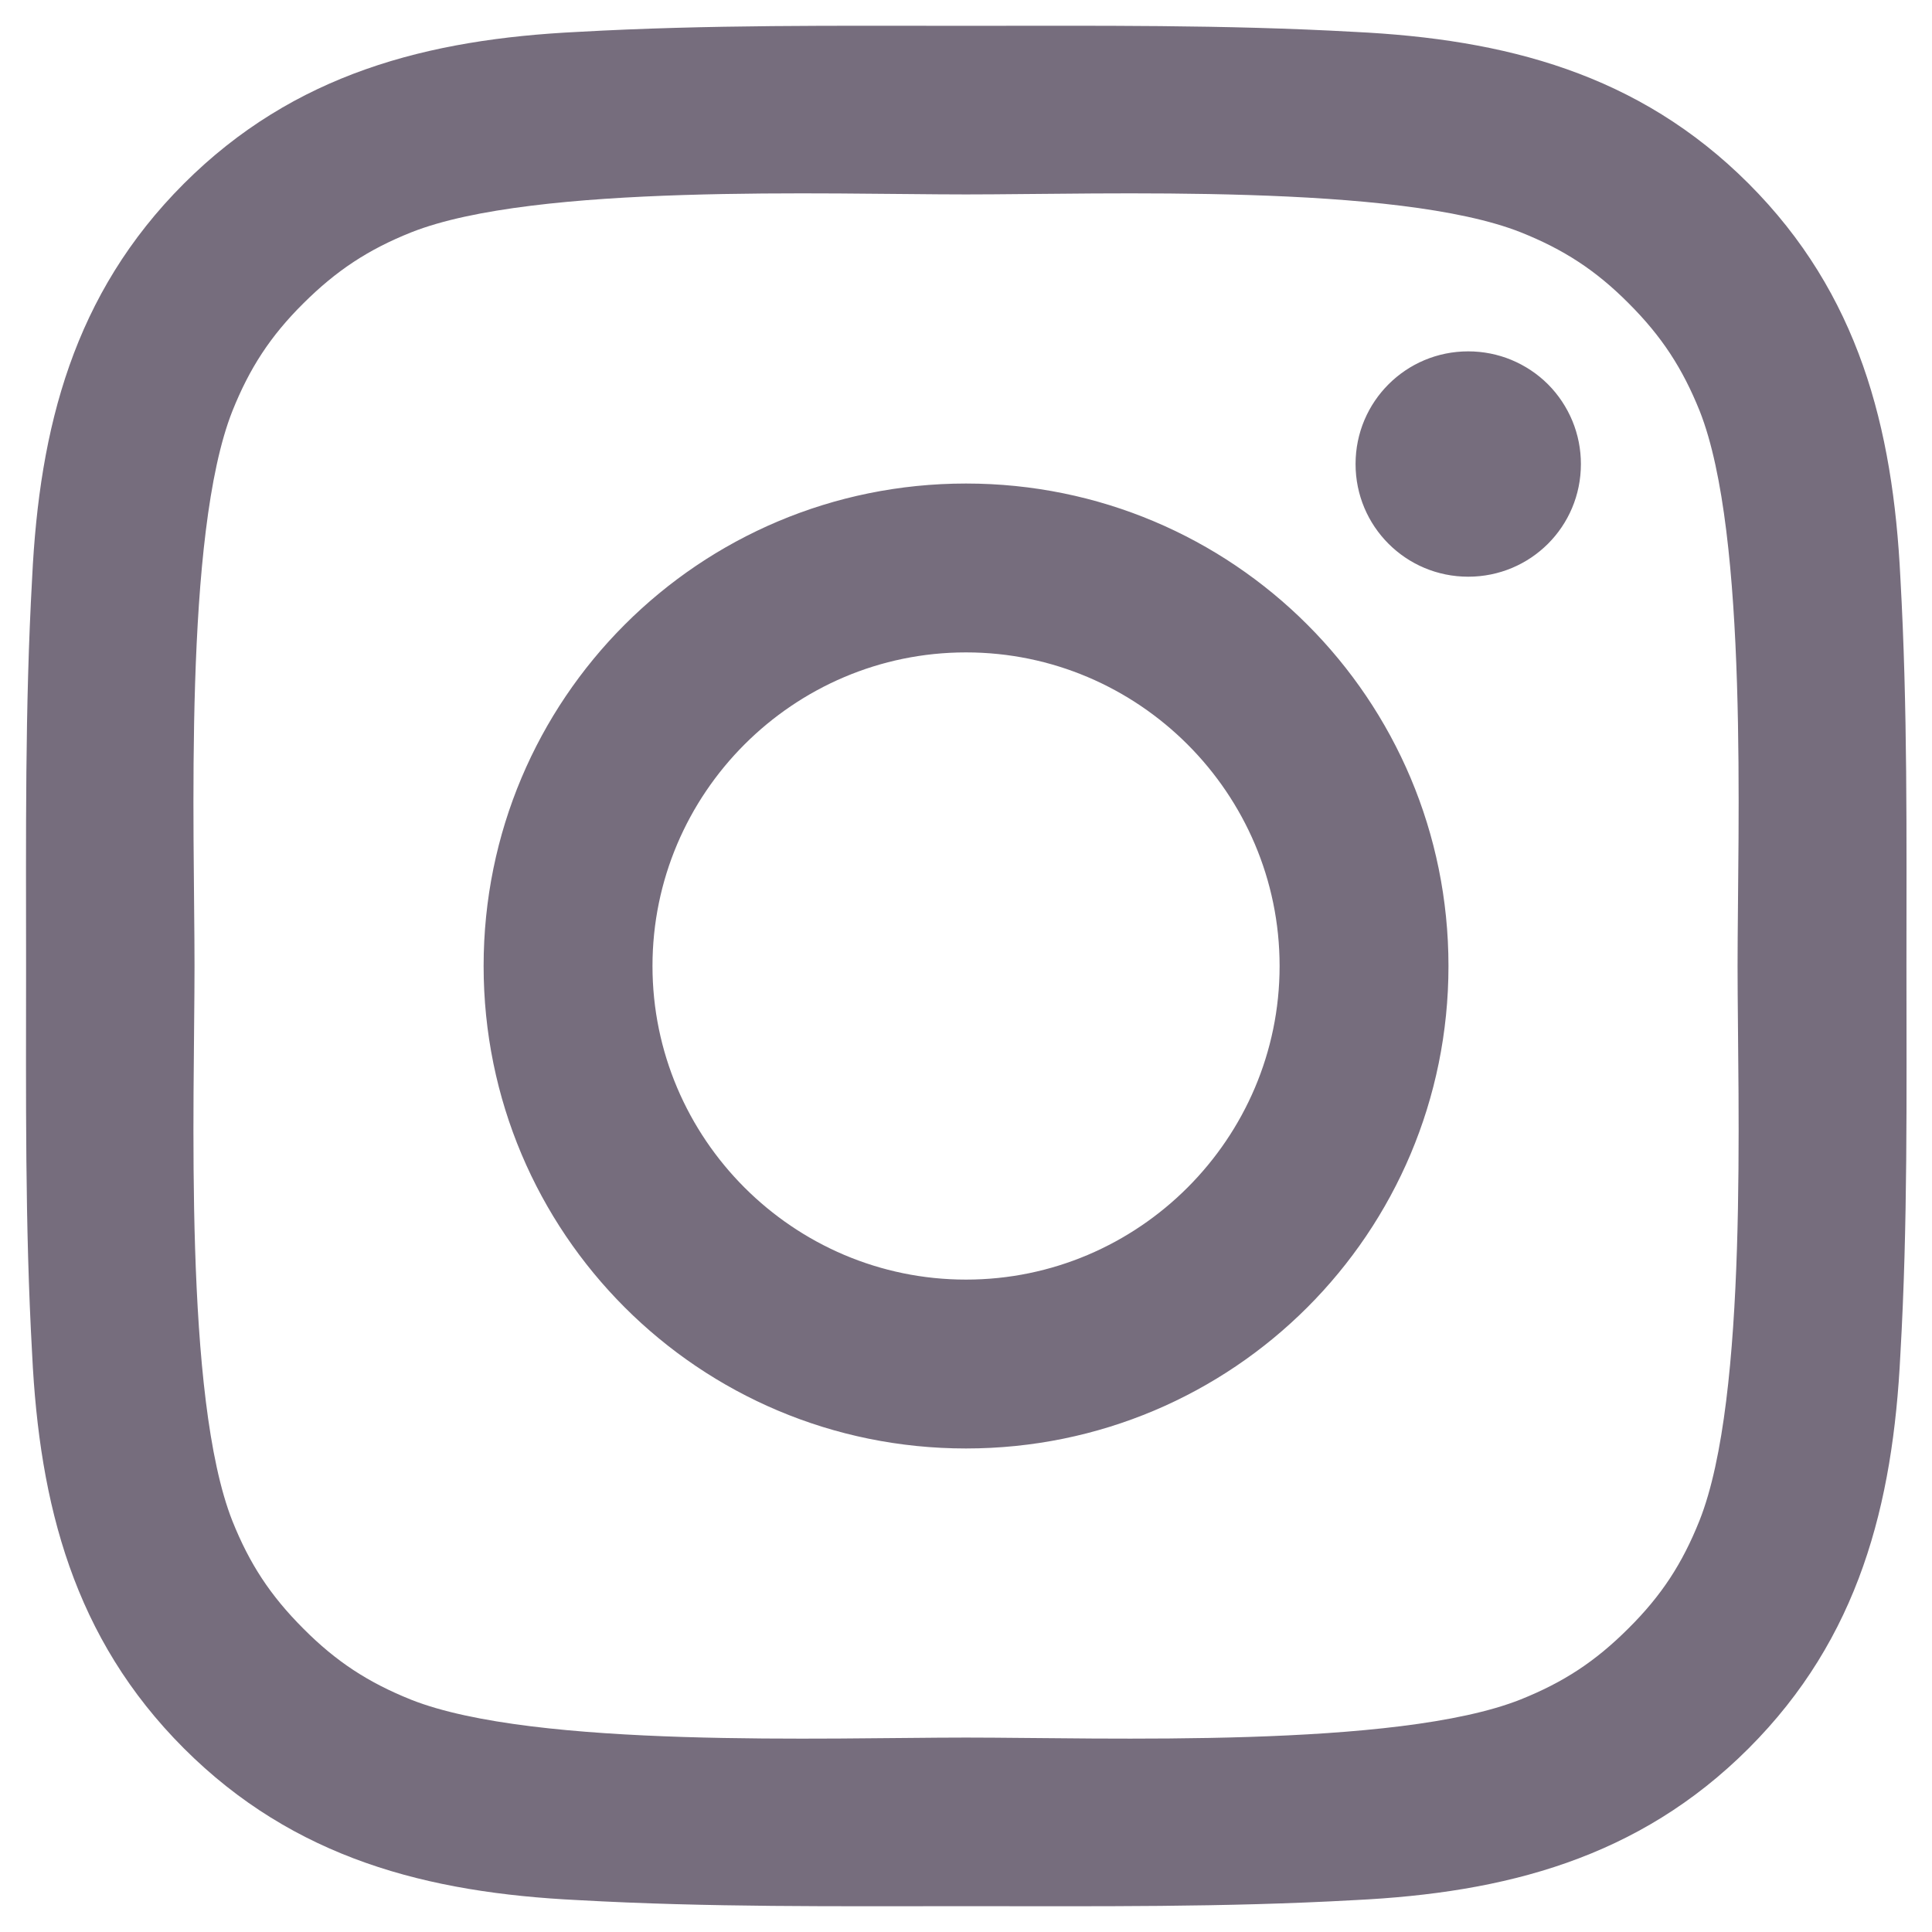
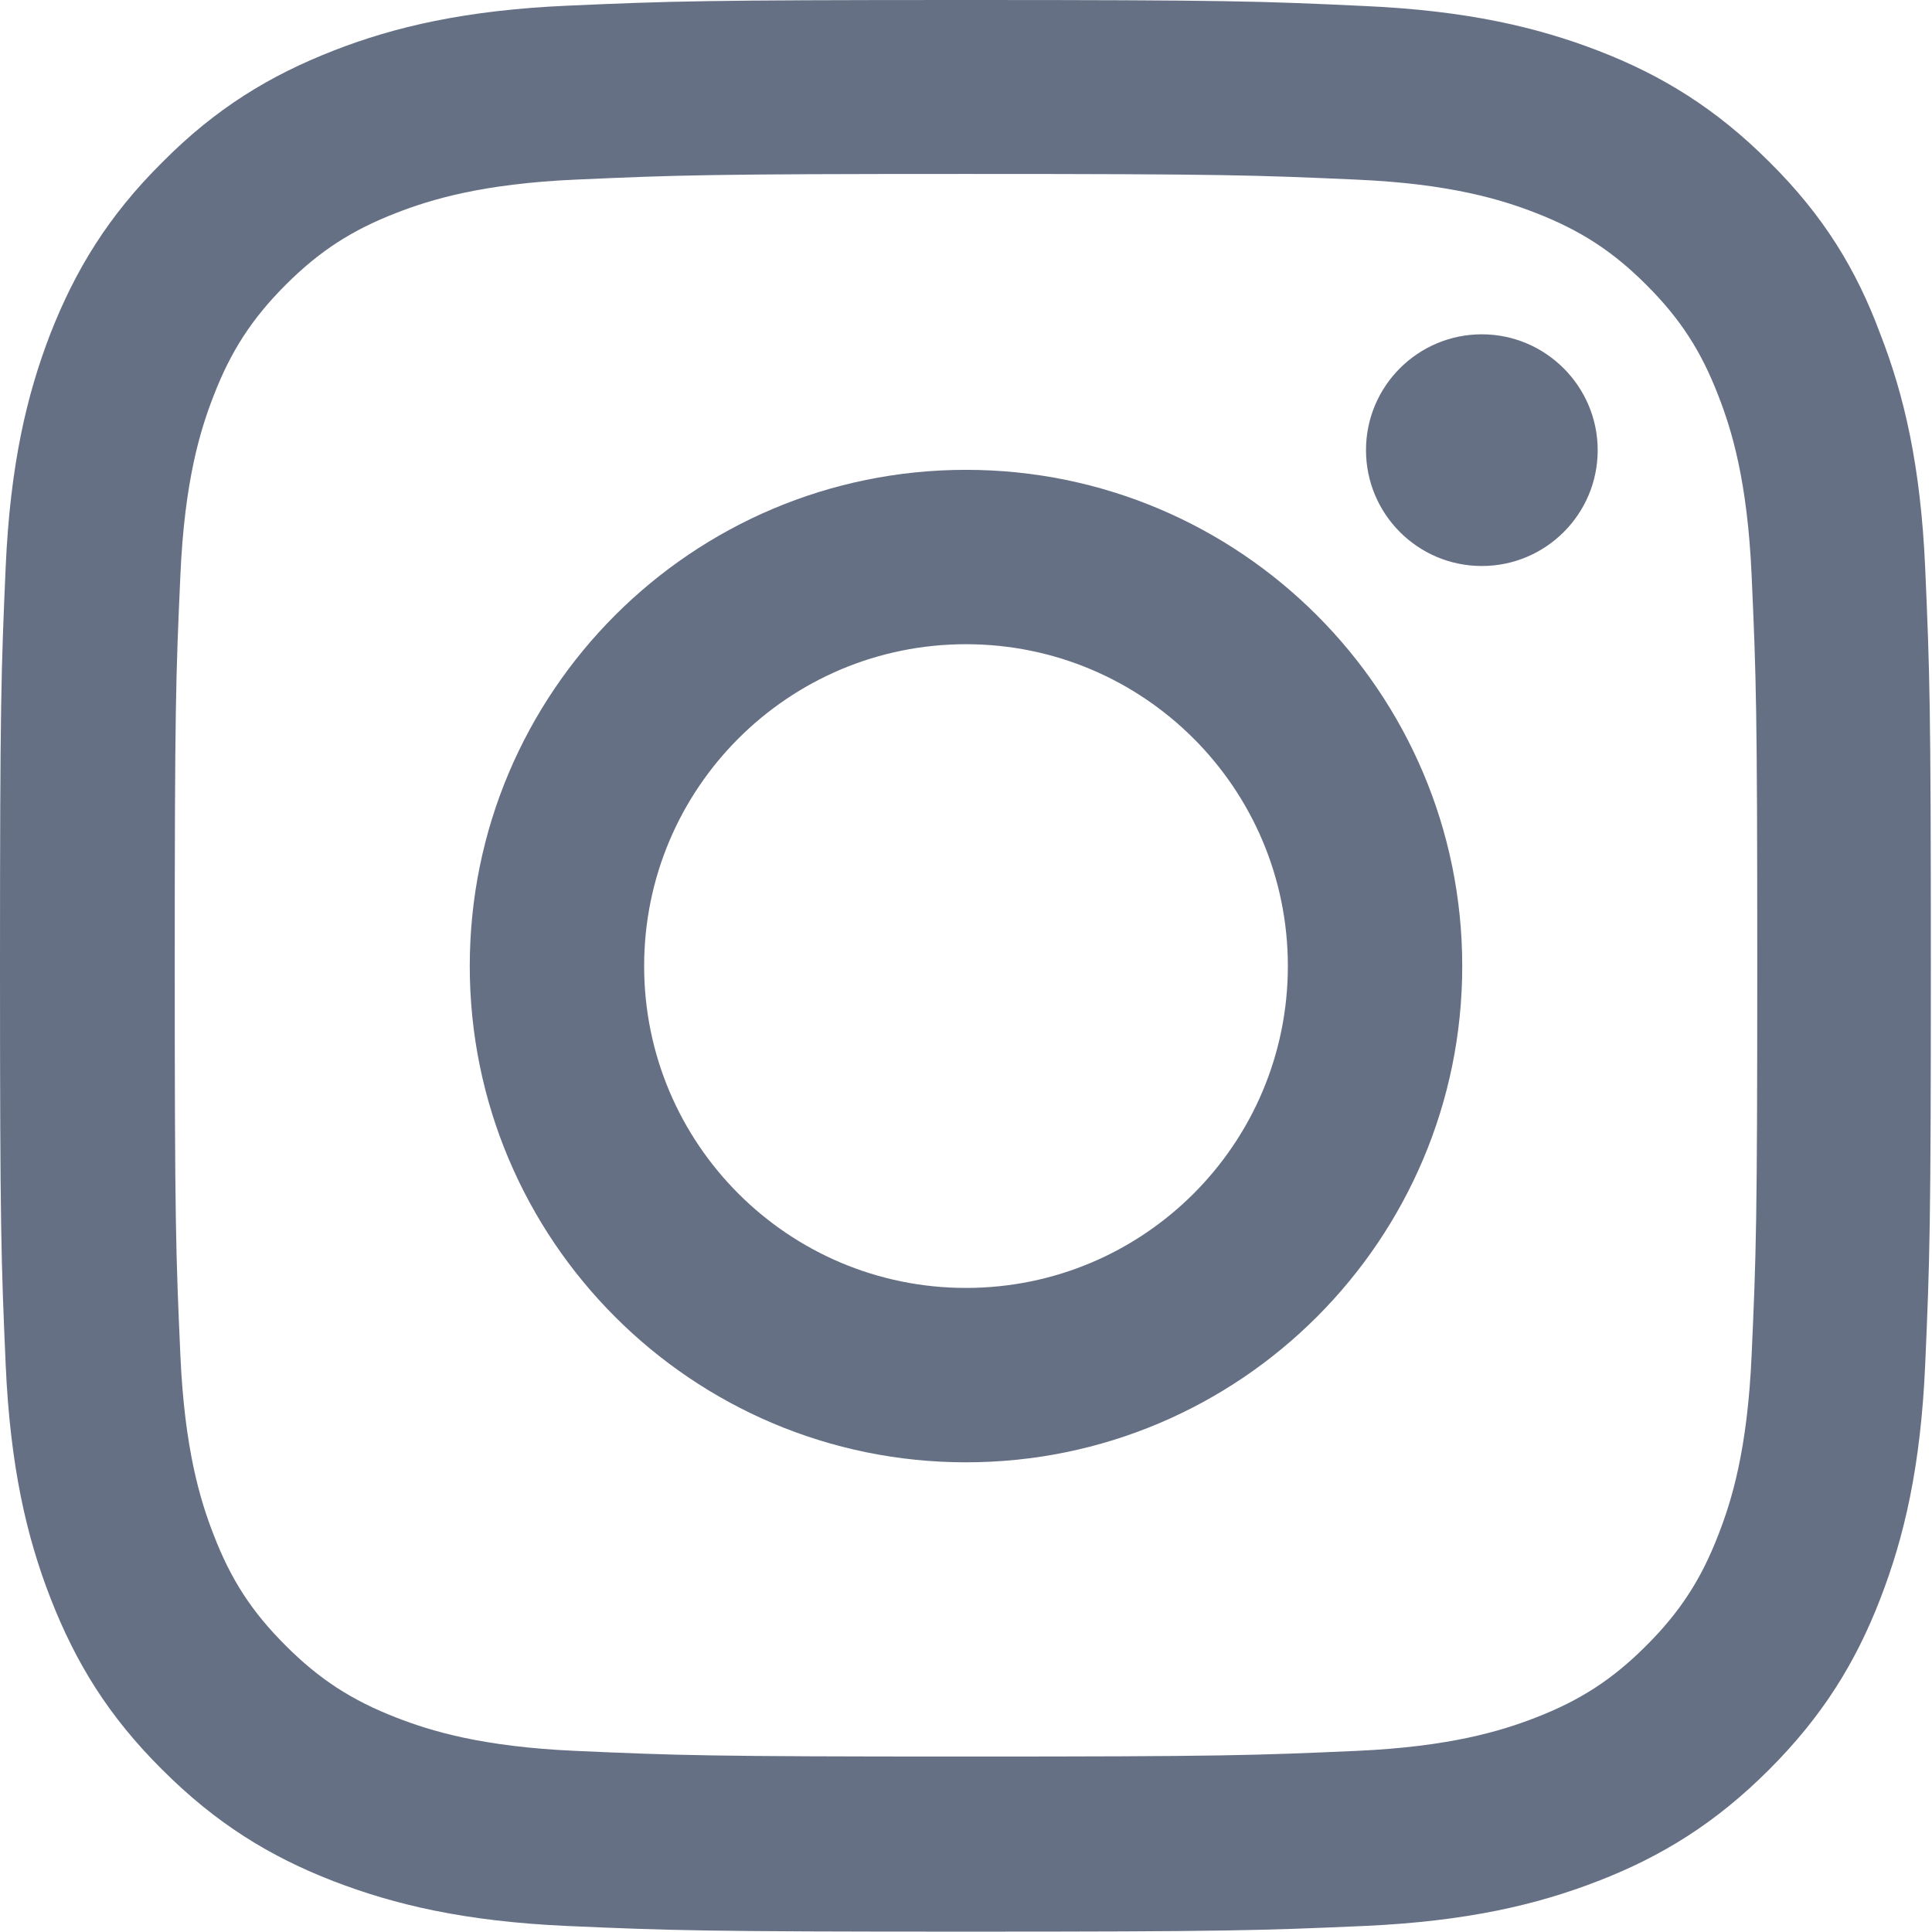
- <svg xmlns="http://www.w3.org/2000/svg" width="22" height="22" viewBox="0 0 22 22">
-   <path d="M11 5.506C7.96 5.506 5.507 7.96 5.507 11C5.507 14.04 7.96 16.494 11 16.494C14.04 16.494 16.494 14.04 16.494 11C16.494 7.96 14.04 5.506 11 5.506ZM11 14.571C9.034 14.571 7.43 12.966 7.43 11C7.43 9.034 9.034 7.429 11 7.429C12.966 7.429 14.571 9.034 14.571 11C14.571 12.966 12.966 14.571 11 14.571ZM16.719 4.001C16.009 4.001 15.436 4.574 15.436 5.284C15.436 5.994 16.009 6.567 16.719 6.567C17.429 6.567 18.002 5.996 18.002 5.284C18.002 5.115 17.969 4.948 17.905 4.793C17.84 4.637 17.746 4.495 17.627 4.376C17.508 4.257 17.366 4.163 17.21 4.098C17.055 4.034 16.888 4.001 16.719 4.001ZM21.709 11C21.709 9.521 21.723 8.056 21.64 6.58C21.556 4.866 21.165 3.345 19.912 2.091C18.656 0.835 17.137 0.446 15.423 0.363C13.944 0.28 12.479 0.294 11.003 0.294C9.524 0.294 8.059 0.28 6.583 0.363C4.869 0.446 3.348 0.838 2.094 2.091C0.838 3.347 0.449 4.866 0.366 6.58C0.283 8.059 0.297 9.524 0.297 11C0.297 12.476 0.283 13.944 0.366 15.42C0.449 17.134 0.84 18.655 2.094 19.909C3.35 21.165 4.869 21.554 6.583 21.637C8.062 21.72 9.527 21.706 11.003 21.706C12.482 21.706 13.947 21.72 15.423 21.637C17.137 21.554 18.658 21.163 19.912 19.909C21.168 18.653 21.556 17.134 21.64 15.42C21.725 13.944 21.709 12.479 21.709 11ZM19.352 17.316C19.157 17.804 18.921 18.168 18.543 18.543C18.165 18.921 17.804 19.156 17.316 19.352C15.907 19.912 12.562 19.786 11 19.786C9.439 19.786 6.09 19.912 4.682 19.355C4.194 19.159 3.83 18.923 3.455 18.546C3.077 18.168 2.841 17.806 2.646 17.319C2.089 15.907 2.215 12.562 2.215 11C2.215 9.438 2.089 6.09 2.646 4.681C2.841 4.194 3.077 3.829 3.455 3.454C3.832 3.079 4.194 2.841 4.682 2.646C6.09 2.088 9.439 2.214 11 2.214C12.562 2.214 15.91 2.088 17.319 2.646C17.806 2.841 18.171 3.077 18.546 3.454C18.924 3.832 19.159 4.194 19.355 4.681C19.912 6.09 19.786 9.438 19.786 11C19.786 12.562 19.912 15.907 19.352 17.316Z" fill="#22142E" fill-opacity="0.62" />
+ <svg xmlns="http://www.w3.org/2000/svg" width="27" height="27" viewBox="0 0 27 27" fill="none">
+   <path d="M13.5 2.431C17.107 2.431 17.534 2.447 18.953 2.51C20.271 2.568 20.983 2.79 21.458 2.974C22.085 3.217 22.539 3.512 23.008 3.981C23.483 4.456 23.773 4.904 24.015 5.532C24.2 6.006 24.421 6.724 24.479 8.037C24.543 9.461 24.558 9.888 24.558 13.489C24.558 17.096 24.543 17.524 24.479 18.942C24.421 20.261 24.2 20.973 24.015 21.447C23.773 22.075 23.477 22.528 23.008 22.997C22.533 23.472 22.085 23.762 21.458 24.005C20.983 24.189 20.266 24.411 18.953 24.469C17.529 24.532 17.102 24.548 13.5 24.548C9.893 24.548 9.466 24.532 8.047 24.469C6.729 24.411 6.017 24.189 5.542 24.005C4.915 23.762 4.461 23.467 3.992 22.997C3.517 22.523 3.227 22.075 2.985 21.447C2.8 20.973 2.579 20.255 2.521 18.942C2.457 17.518 2.442 17.091 2.442 13.489C2.442 9.882 2.457 9.455 2.521 8.037C2.579 6.718 2.8 6.006 2.985 5.532C3.227 4.904 3.523 4.451 3.992 3.981C4.467 3.507 4.915 3.217 5.542 2.974C6.017 2.79 6.734 2.568 8.047 2.51C9.466 2.447 9.893 2.431 13.5 2.431ZM13.5 0C9.835 0 9.376 0.016 7.937 0.079C6.502 0.142 5.516 0.374 4.662 0.707C3.771 1.055 3.016 1.513 2.268 2.268C1.513 3.016 1.055 3.771 0.707 4.656C0.374 5.516 0.142 6.497 0.079 7.931C0.016 9.376 0 9.835 0 13.5C0 17.165 0.016 17.624 0.079 19.064C0.142 20.498 0.374 21.484 0.707 22.338C1.055 23.23 1.513 23.984 2.268 24.732C3.016 25.481 3.771 25.945 4.656 26.288C5.516 26.62 6.497 26.852 7.931 26.916C9.371 26.979 9.83 26.995 13.495 26.995C17.16 26.995 17.619 26.979 19.058 26.916C20.493 26.852 21.479 26.62 22.333 26.288C23.219 25.945 23.973 25.481 24.722 24.732C25.471 23.984 25.935 23.23 26.277 22.344C26.61 21.484 26.842 20.503 26.905 19.069C26.968 17.629 26.984 17.17 26.984 13.505C26.984 9.84 26.968 9.381 26.905 7.942C26.842 6.507 26.61 5.521 26.277 4.667C25.945 3.771 25.486 3.016 24.732 2.268C23.984 1.519 23.23 1.055 22.344 0.712C21.484 0.38 20.503 0.148 19.069 0.084C17.624 0.016 17.165 0 13.5 0Z" fill="#667085" />
+   <path d="M13.5 6.566C9.671 6.566 6.565 9.672 6.565 13.501C6.565 17.329 9.671 20.436 13.5 20.436C17.328 20.436 20.435 17.329 20.435 13.501C20.435 9.672 17.328 6.566 13.5 6.566ZM13.5 17.999C11.016 17.999 9.002 15.985 9.002 13.501C9.002 11.017 11.016 9.003 13.5 9.003C15.984 9.003 17.998 11.017 17.998 13.501C17.998 15.985 15.984 17.999 13.5 17.999Z" fill="#667085" />
+   <path d="M22.328 6.291C22.328 7.187 21.6 7.91 20.709 7.91C19.812 7.91 19.09 7.182 19.09 6.291C19.09 5.394 19.818 4.672 20.709 4.672C21.6 4.672 22.328 5.4 22.328 6.291Z" fill="#667085" />
</svg>
